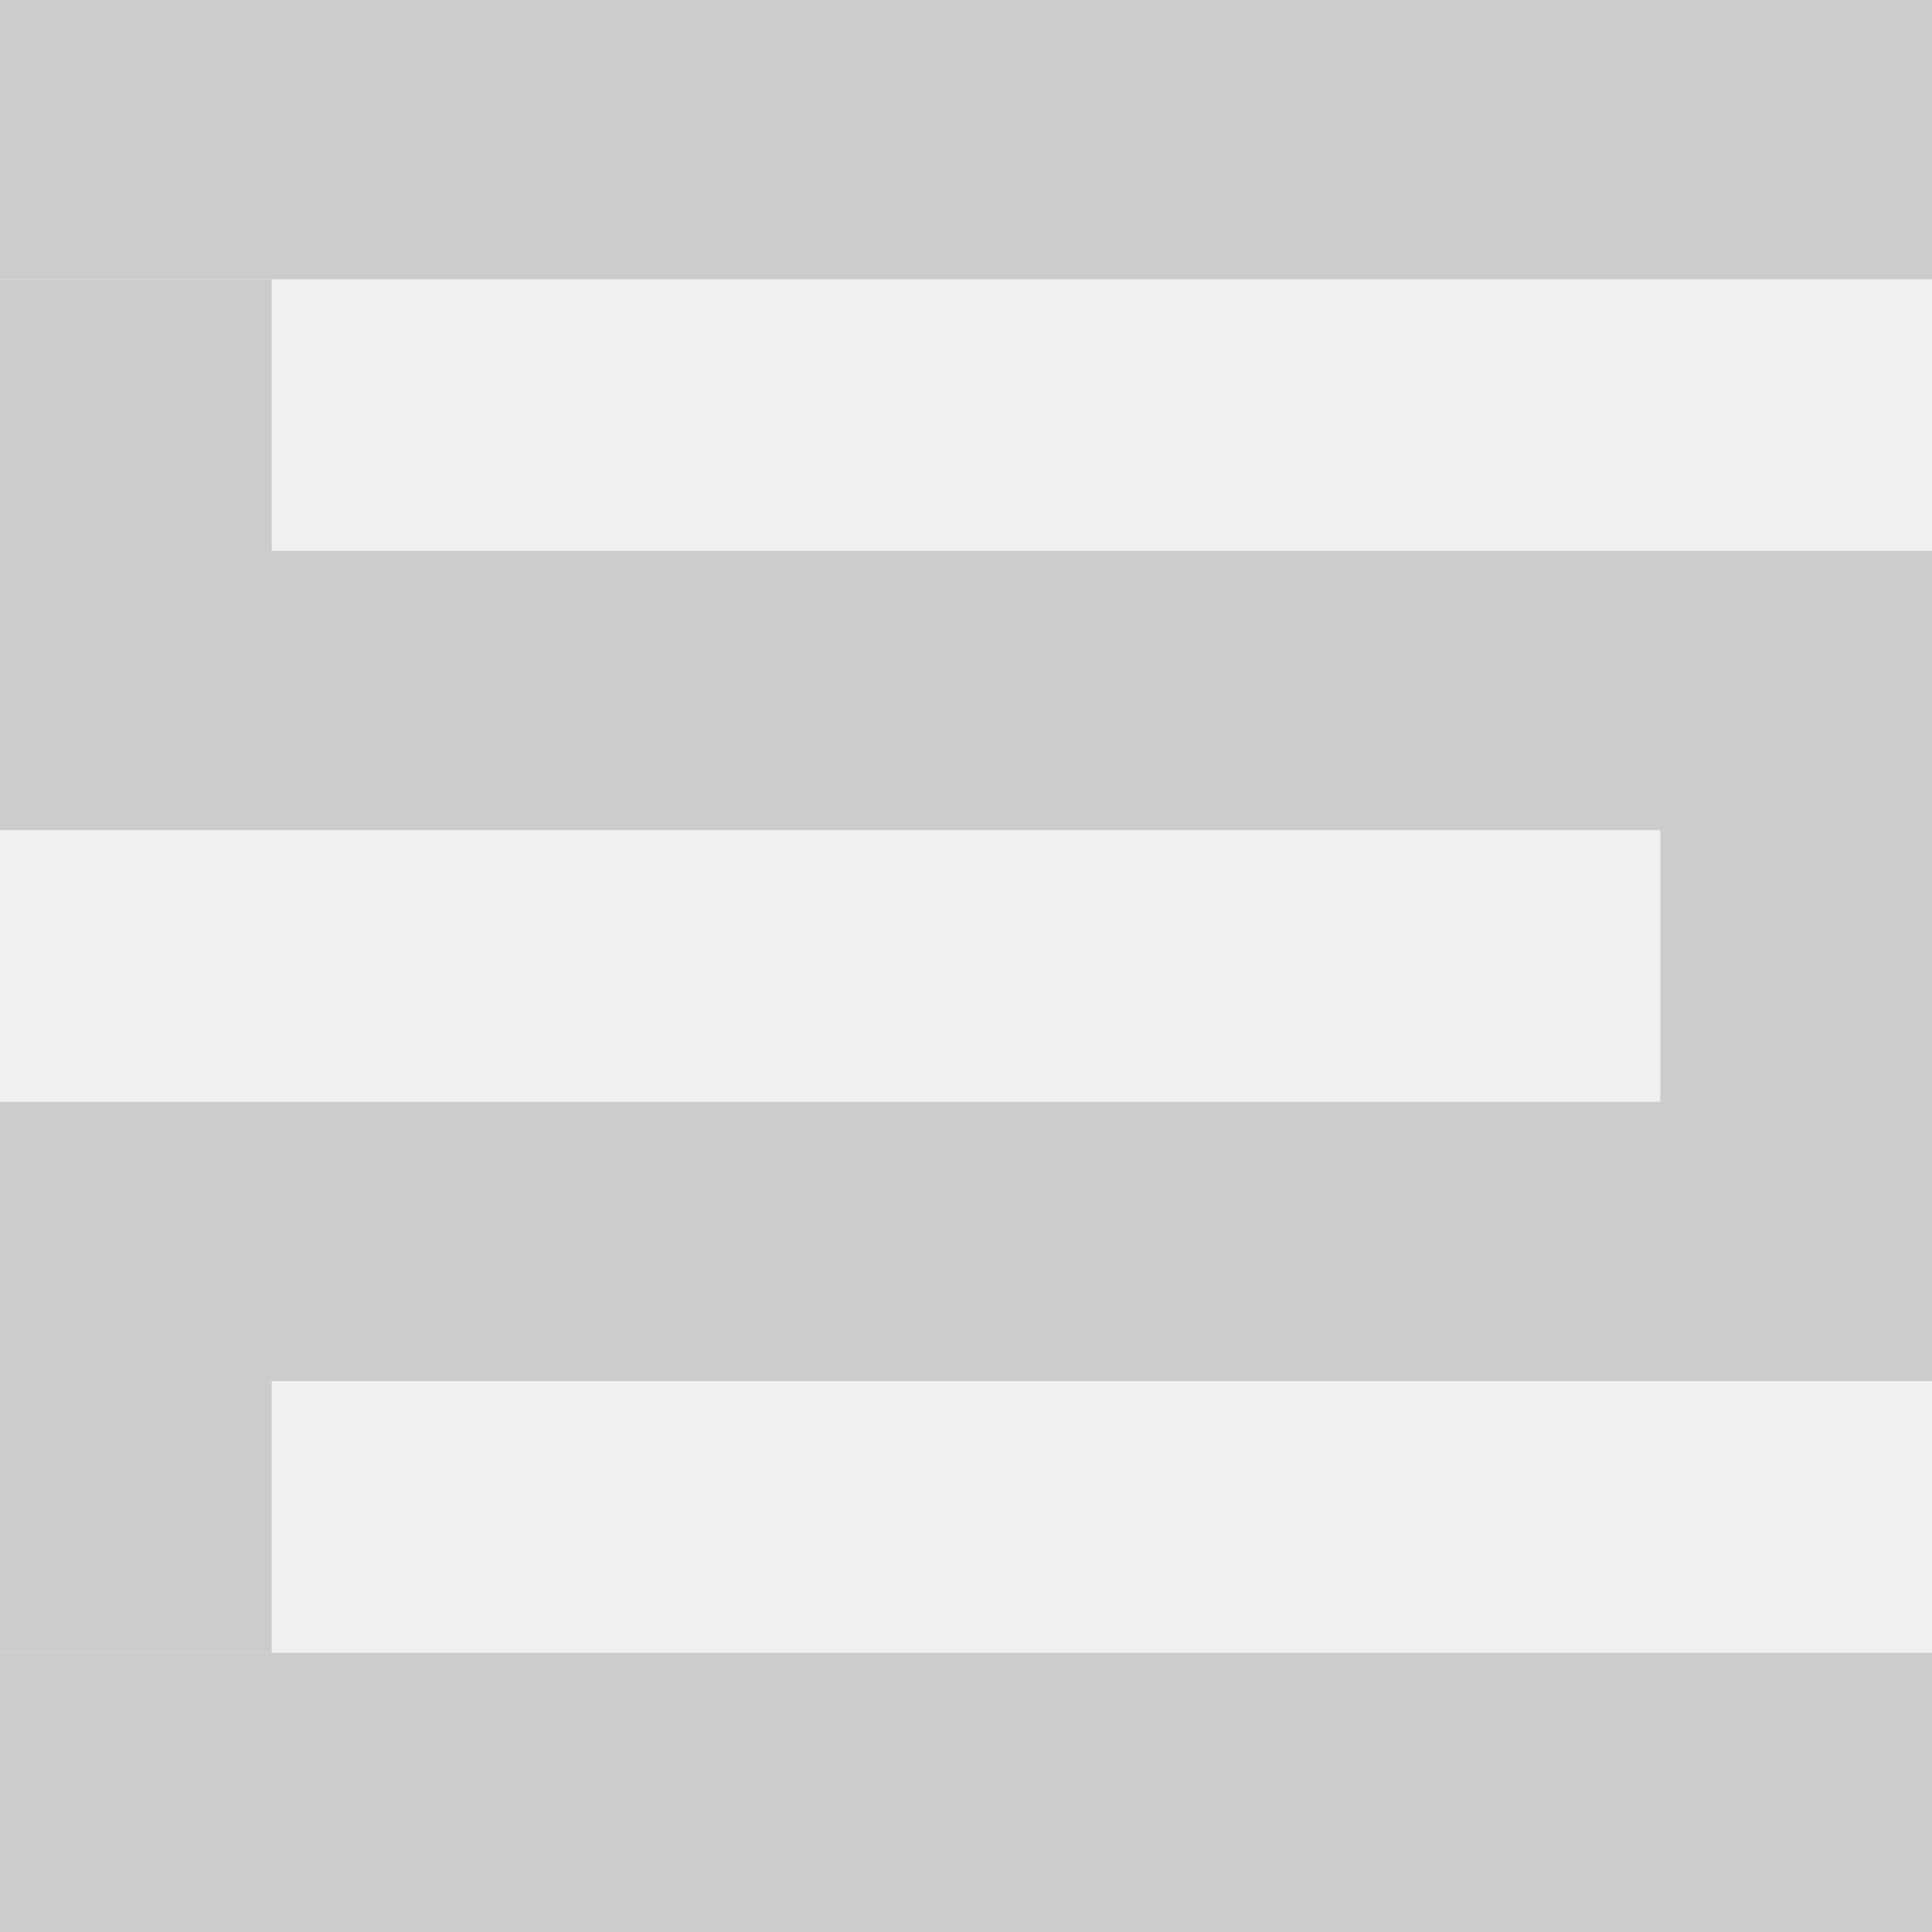
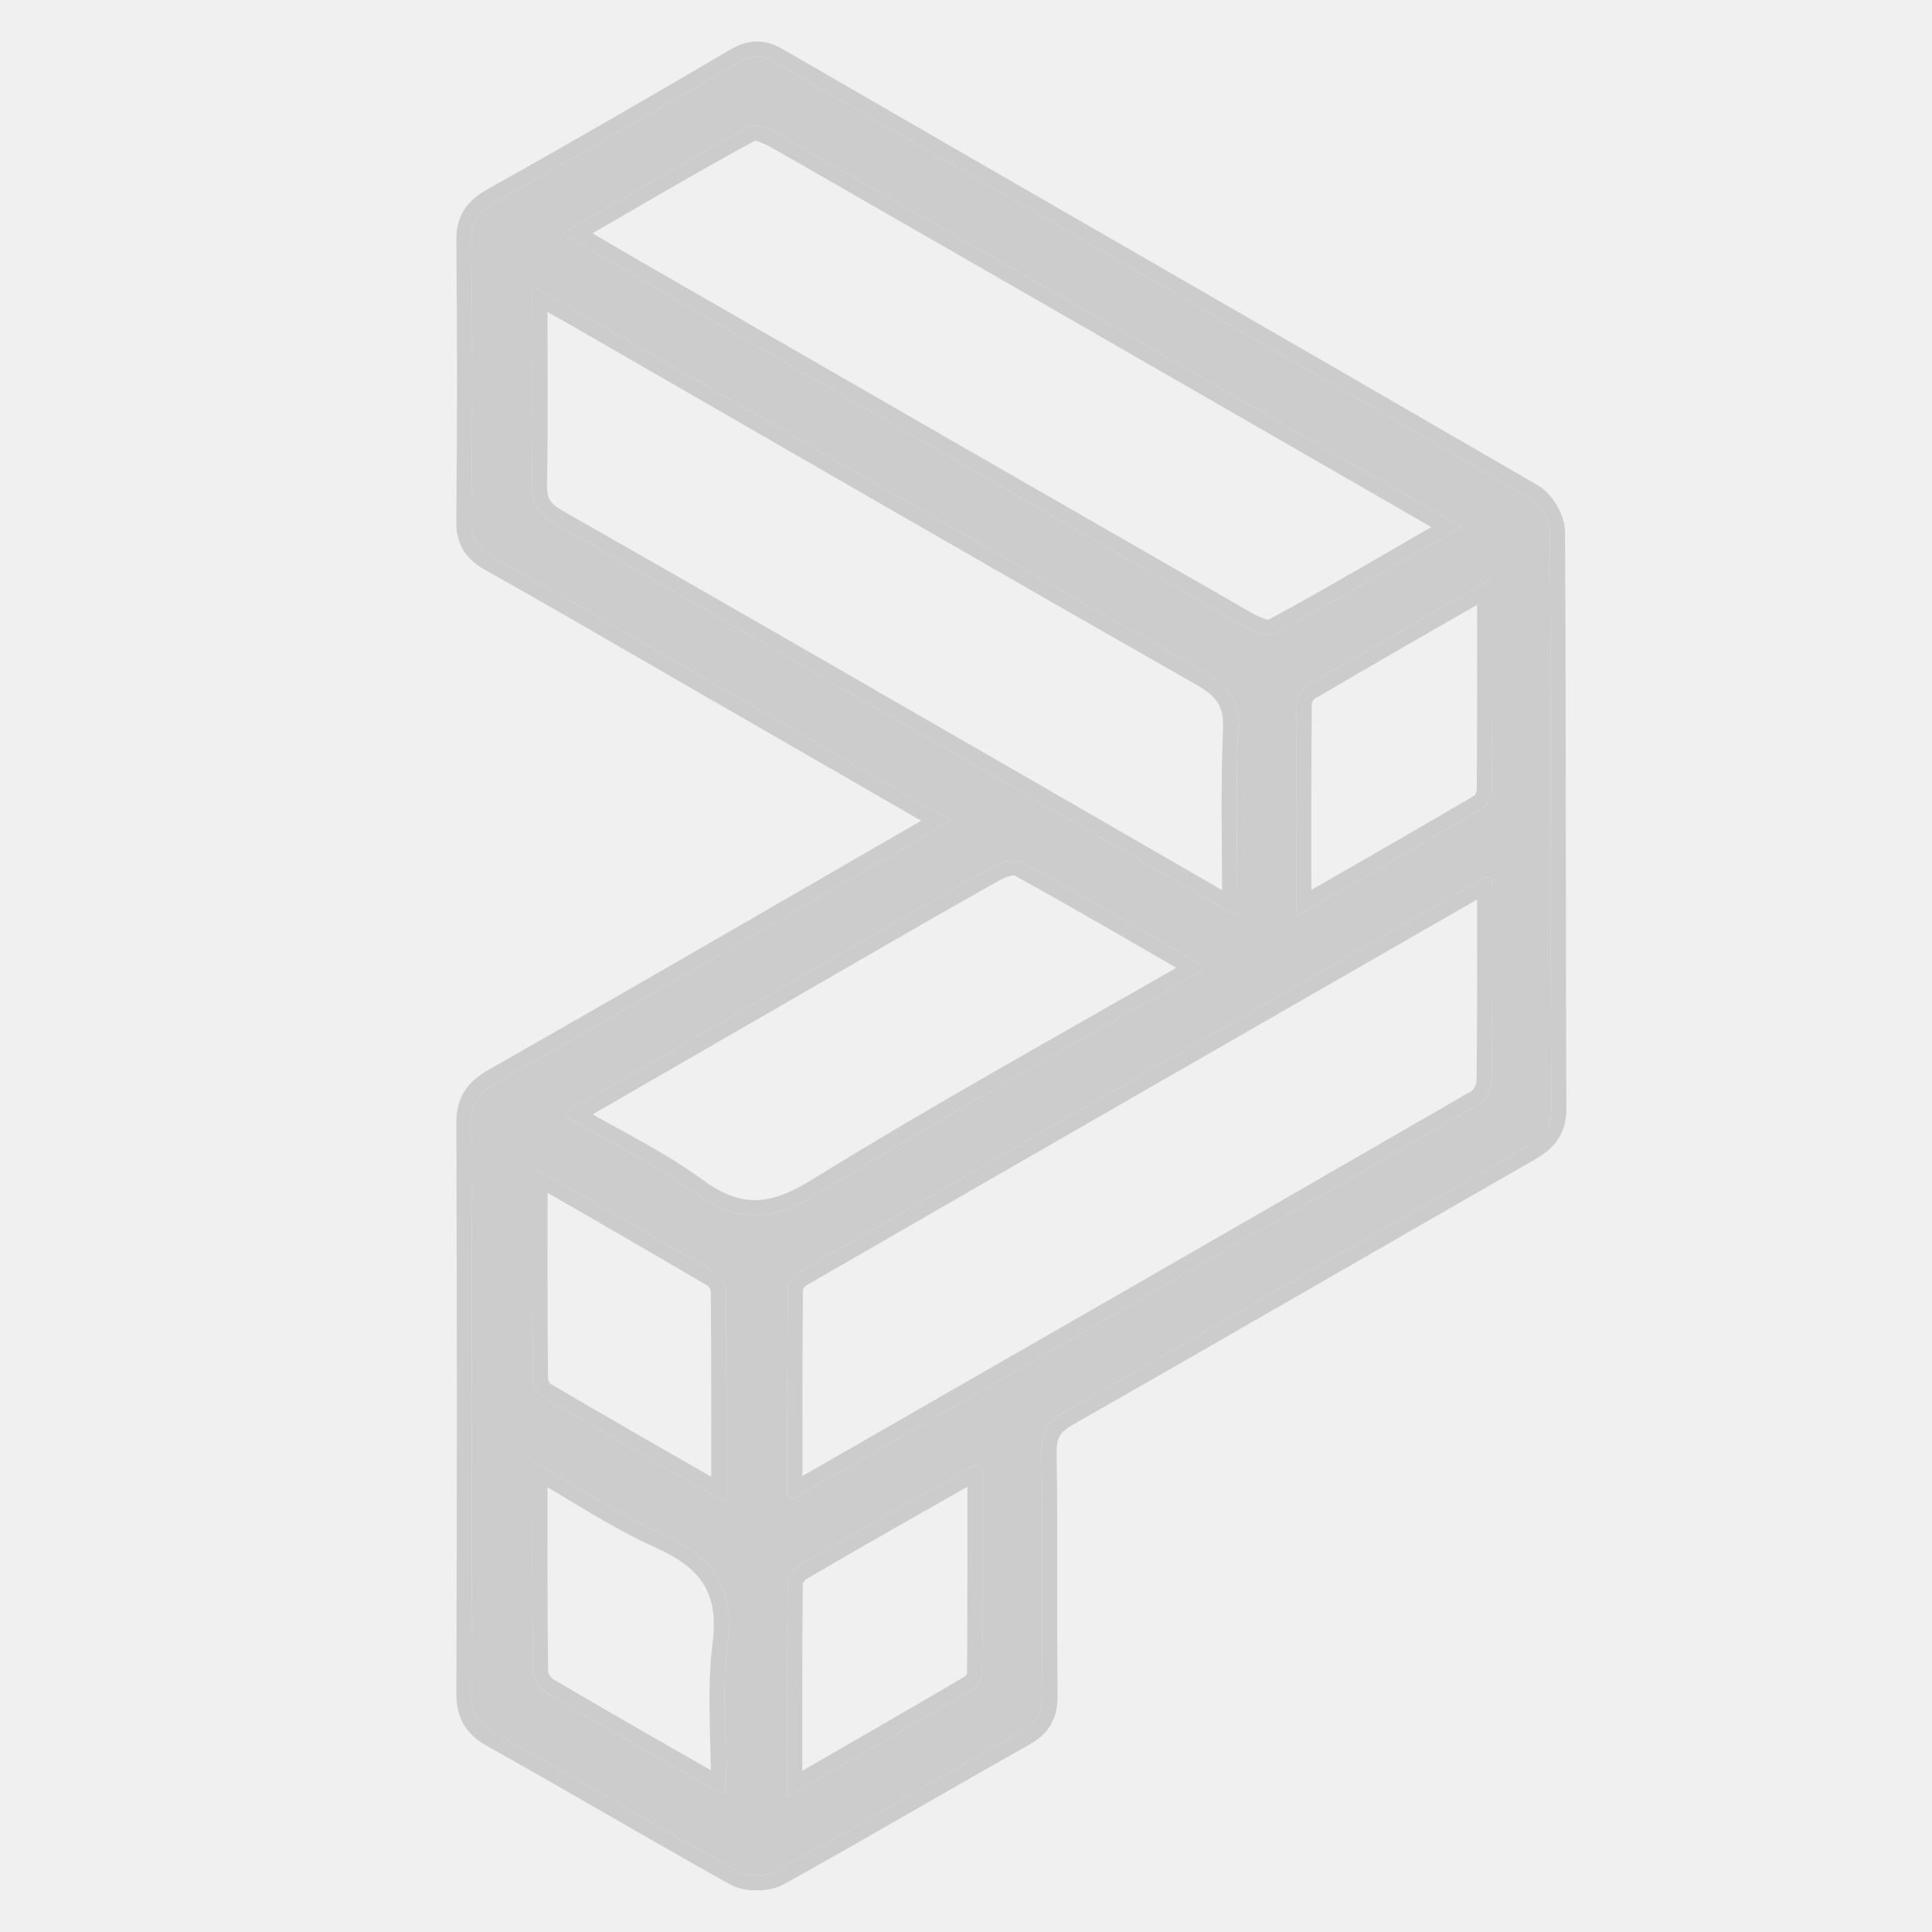
<svg xmlns="http://www.w3.org/2000/svg" width="512" height="512" viewBox="0 0 512 512" fill="none">
-   <g clip-path="url(#clip0_271_118)">
-     <rect width="512" height="74" fill="#CCCCCC" />
-     <rect y="146" width="512" height="74" fill="#CCCCCC" />
-     <rect y="292" width="512" height="74" fill="#CCCCCC" />
-     <rect y="438" width="512" height="74" fill="#CCCCCC" />
-     <rect y="74" width="72" height="72" fill="#CCCCCC" />
-     <rect y="366" width="72" height="72" fill="#CCCCCC" />
-     <rect x="440" y="220" width="72" height="72" fill="#CCCCCC" />
-   </g>
-   <defs>
-     <clipPath id="clip0_271_118">
-       <rect width="512" height="512" fill="white" />
-     </clipPath>
-   </defs>
+   <mask id="path-2-outside-1_3632_51843" maskUnits="userSpaceOnUse" x="120.891" y="11" width="295" height="490" fill="black">
+     <rect fill="white" x="120.891" y="11" width="295" height="490" />
+     <path fill-rule="evenodd" clip-rule="evenodd" d="M141.114 309.18C141.114 329.181 141.051 347.252 141.219 365.32C141.235 366.936 142.319 369.264 143.631 370.035C159.388 379.319 175.28 388.372 192.484 398.259C192.484 378.487 192.548 360.215 192.366 341.943C192.35 340.386 191.072 338.191 189.725 337.396C174.186 328.21 158.519 319.236 141.114 309.18M191.441 475.503C192.059 473.834 192.4 473.341 192.402 472.845C192.457 460.536 191.253 448.07 192.811 435.957C194.752 420.871 188.943 412.525 175.545 406.56C163.982 401.41 153.354 394.165 141.106 387.156C141.106 406.938 141.016 425.067 141.249 443.194C141.273 444.974 142.863 447.449 144.447 448.383C159.812 457.45 175.329 466.256 191.441 475.503M395.455 153.362C378.053 163.377 362.137 172.461 346.345 181.753C344.99 182.548 343.655 184.704 343.64 186.241C343.453 204.519 343.52 222.799 343.52 242.755C361.012 232.693 377.116 223.509 393.082 214.094C394.355 213.346 395.341 211.002 395.355 209.391C395.513 191.32 395.455 173.244 395.455 153.362M208.623 476.198C225.989 466.172 242.069 456.949 258.044 447.55C259.206 446.866 260.265 444.912 260.277 443.537C260.424 425.242 260.375 406.944 260.375 388.729C259.018 388.564 258.367 388.265 258.003 388.47C242.499 397.275 226.989 406.071 211.595 415.061C210.211 415.868 208.764 417.979 208.748 419.498C208.552 437.802 208.623 456.109 208.623 476.198M319.743 256.479C302.78 246.703 286.706 237.263 270.374 228.288C268.659 227.349 265.104 228.586 262.95 229.788C248.071 238.115 233.328 246.686 218.555 255.204C195.637 268.418 172.73 281.65 149.68 294.958C150.541 295.87 150.852 296.395 151.315 296.663C162.178 302.998 173.679 308.457 183.772 315.838C195.458 324.384 204.794 323.773 217.212 316.081C250.457 295.494 284.778 276.639 319.743 256.479M149.069 61.804C155.98 65.848 161.967 69.4 168 72.874C221.803 103.863 275.6 134.863 329.467 165.744C331.916 167.148 335.855 168.973 337.672 167.986C354.045 159.088 370.097 149.601 387.262 139.7C382.217 136.767 378.426 134.544 374.616 132.351C318.633 100.111 262.66 67.851 206.616 35.717C204.205 34.335 200.305 32.58 198.5 33.565C182.115 42.496 166.043 52 149.069 61.804M395.445 232.7C394.109 232.567 393.78 232.426 393.596 232.532C333.021 267.327 272.449 302.128 211.935 337.033C210.505 337.858 208.817 339.818 208.8 341.265C208.588 359.797 208.661 378.334 208.661 396.641C210.062 396.89 210.403 397.068 210.582 396.964C271.164 362.183 331.751 327.411 392.229 292.451C393.892 291.491 395.28 288.55 395.307 286.513C395.545 268.651 395.445 250.784 395.445 232.7M327.902 242.836C327.902 225.19 327.421 209.276 328.108 193.413C328.447 185.576 325.565 181.706 318.928 177.931C264.004 146.668 209.321 114.983 154.557 83.438C150.55 81.127 146.493 78.903 141.08 75.865C141.08 94.376 141.284 111.323 140.957 128.257C140.857 133.374 142.449 136.166 146.96 138.732C185.843 160.85 224.574 183.24 263.337 205.567C284.38 217.687 305.401 229.845 327.902 242.836M251.859 217.347C226.615 202.794 202.684 188.996 178.752 175.204C162.758 165.991 146.825 156.67 130.717 147.658C126.617 145.365 124.829 142.872 124.892 137.899C125.202 113.28 125.202 88.653 124.906 64.035C124.845 58.809 126.651 56.167 131.107 53.672C152.581 41.647 173.9 29.347 195.103 16.856C198.936 14.598 201.594 14.265 205.643 16.609C272.215 55.139 338.934 93.414 405.459 132.026C408.115 133.567 410.717 137.859 410.736 140.887C411.06 191.808 410.87 242.731 411.109 293.654C411.136 299.077 408.837 301.475 404.6 303.902C363.815 327.238 323.187 350.842 282.345 374.08C277.506 376.833 275.93 379.804 276.016 385.242C276.353 406.5 276.018 427.77 276.277 449.03C276.336 453.812 274.969 456.548 270.672 458.956C248.957 471.121 227.536 483.81 205.758 495.857C203.074 497.343 198.163 497.396 195.501 495.922C173.98 484 152.849 471.375 131.352 459.409C126.494 456.706 124.878 453.802 124.904 448.304C125.135 398.221 125.133 348.136 124.898 298.053C124.873 292.497 126.716 289.697 131.476 286.985C169.632 265.26 207.603 243.217 245.624 221.261C247.298 220.294 248.904 219.207 251.859 217.347" />
+   </mask>
+   <path fill-rule="evenodd" clip-rule="evenodd" d="M141.114 309.18C141.114 329.181 141.051 347.252 141.219 365.32C141.235 366.936 142.319 369.264 143.631 370.035C159.388 379.319 175.28 388.372 192.484 398.259C192.484 378.487 192.548 360.215 192.366 341.943C192.35 340.386 191.072 338.191 189.725 337.396C174.186 328.21 158.519 319.236 141.114 309.18M191.441 475.503C192.059 473.834 192.4 473.341 192.402 472.845C192.457 460.536 191.253 448.07 192.811 435.957C194.752 420.871 188.943 412.525 175.545 406.56C163.982 401.41 153.354 394.165 141.106 387.156C141.106 406.938 141.016 425.067 141.249 443.194C141.273 444.974 142.863 447.449 144.447 448.383C159.812 457.45 175.329 466.256 191.441 475.503M395.455 153.362C378.053 163.377 362.137 172.461 346.345 181.753C344.99 182.548 343.655 184.704 343.64 186.241C343.453 204.519 343.52 222.799 343.52 242.755C361.012 232.693 377.116 223.509 393.082 214.094C394.355 213.346 395.341 211.002 395.355 209.391C395.513 191.32 395.455 173.244 395.455 153.362M208.623 476.198C225.989 466.172 242.069 456.949 258.044 447.55C259.206 446.866 260.265 444.912 260.277 443.537C260.424 425.242 260.375 406.944 260.375 388.729C259.018 388.564 258.367 388.265 258.003 388.47C242.499 397.275 226.989 406.071 211.595 415.061C210.211 415.868 208.764 417.979 208.748 419.498C208.552 437.802 208.623 456.109 208.623 476.198M319.743 256.479C302.78 246.703 286.706 237.263 270.374 228.288C268.659 227.349 265.104 228.586 262.95 229.788C248.071 238.115 233.328 246.686 218.555 255.204C195.637 268.418 172.73 281.65 149.68 294.958C150.541 295.87 150.852 296.395 151.315 296.663C162.178 302.998 173.679 308.457 183.772 315.838C195.458 324.384 204.794 323.773 217.212 316.081C250.457 295.494 284.778 276.639 319.743 256.479M149.069 61.804C155.98 65.848 161.967 69.4 168 72.874C221.803 103.863 275.6 134.863 329.467 165.744C331.916 167.148 335.855 168.973 337.672 167.986C354.045 159.088 370.097 149.601 387.262 139.7C382.217 136.767 378.426 134.544 374.616 132.351C318.633 100.111 262.66 67.851 206.616 35.717C204.205 34.335 200.305 32.58 198.5 33.565C182.115 42.496 166.043 52 149.069 61.804M395.445 232.7C394.109 232.567 393.78 232.426 393.596 232.532C333.021 267.327 272.449 302.128 211.935 337.033C210.505 337.858 208.817 339.818 208.8 341.265C208.588 359.797 208.661 378.334 208.661 396.641C210.062 396.89 210.403 397.068 210.582 396.964C271.164 362.183 331.751 327.411 392.229 292.451C393.892 291.491 395.28 288.55 395.307 286.513C395.545 268.651 395.445 250.784 395.445 232.7M327.902 242.836C327.902 225.19 327.421 209.276 328.108 193.413C328.447 185.576 325.565 181.706 318.928 177.931C264.004 146.668 209.321 114.983 154.557 83.438C150.55 81.127 146.493 78.903 141.08 75.865C141.08 94.376 141.284 111.323 140.957 128.257C140.857 133.374 142.449 136.166 146.96 138.732C185.843 160.85 224.574 183.24 263.337 205.567C284.38 217.687 305.401 229.845 327.902 242.836M251.859 217.347C226.615 202.794 202.684 188.996 178.752 175.204C162.758 165.991 146.825 156.67 130.717 147.658C126.617 145.365 124.829 142.872 124.892 137.899C125.202 113.28 125.202 88.653 124.906 64.035C124.845 58.809 126.651 56.167 131.107 53.672C152.581 41.647 173.9 29.347 195.103 16.856C198.936 14.598 201.594 14.265 205.643 16.609C272.215 55.139 338.934 93.414 405.459 132.026C408.115 133.567 410.717 137.859 410.736 140.887C411.06 191.808 410.87 242.731 411.109 293.654C411.136 299.077 408.837 301.475 404.6 303.902C363.815 327.238 323.187 350.842 282.345 374.08C277.506 376.833 275.93 379.804 276.016 385.242C276.353 406.5 276.018 427.77 276.277 449.03C276.336 453.812 274.969 456.548 270.672 458.956C248.957 471.121 227.536 483.81 205.758 495.857C203.074 497.343 198.163 497.396 195.501 495.922C173.98 484 152.849 471.375 131.352 459.409C126.494 456.706 124.878 453.802 124.904 448.304C125.135 398.221 125.133 348.136 124.898 298.053C124.873 292.497 126.716 289.697 131.476 286.985C169.632 265.26 207.603 243.217 245.624 221.261C247.298 220.294 248.904 219.207 251.859 217.347" fill="#CCCCCC" />
+   <path d="M141.219 365.32L137.22 365.357L137.22 365.359L141.219 365.32ZM143.631 370.035L145.661 366.589L145.659 366.588L143.631 370.035ZM192.484 398.259L190.49 401.727L196.484 405.171V398.259H192.484ZM192.366 341.943L196.366 341.903L196.366 341.903L192.366 341.943ZM189.725 337.396L187.69 340.839L187.692 340.841L189.725 337.396ZM192.402 472.845L188.402 472.828L188.402 472.83L192.402 472.845ZM192.811 435.957L196.779 436.467L196.779 436.467L192.811 435.957ZM175.545 406.56L173.918 410.214L173.918 410.214L175.545 406.56ZM141.106 387.156L143.093 383.684L137.106 380.259V387.156H141.106ZM141.249 443.194L137.25 443.246L137.25 443.247L141.249 443.194ZM144.447 448.383L146.48 444.939L146.479 444.938L144.447 448.383ZM346.345 181.753L348.37 185.202L348.374 185.2L346.345 181.753ZM343.64 186.241L339.64 186.2L339.64 186.2L343.64 186.241ZM343.52 242.755H339.52V249.67L345.514 246.222L343.52 242.755ZM393.082 214.094L391.055 210.646L391.051 210.649L393.082 214.094ZM395.355 209.391L391.355 209.356L391.355 209.357L395.355 209.391ZM258.044 447.55L256.017 444.101L256.015 444.102L258.044 447.55ZM260.277 443.537L264.277 443.571L264.277 443.569L260.277 443.537ZM260.375 388.729H264.375V385.185L260.856 384.758L260.375 388.729ZM258.003 388.47L256.038 384.986L256.027 384.992L258.003 388.47ZM211.595 415.061L213.609 418.517L213.612 418.515L211.595 415.061ZM208.748 419.498L212.748 419.541L212.748 419.539L208.748 419.498ZM270.374 228.288L272.301 224.783L272.296 224.781L270.374 228.288ZM262.95 229.788L261.001 226.296L260.996 226.298L262.95 229.788ZM218.555 255.204L220.553 258.669L220.554 258.669L218.555 255.204ZM149.68 294.958L147.68 291.493L143.299 294.023L146.77 297.702L149.68 294.958ZM151.315 296.663L153.33 293.208L153.321 293.203L151.315 296.663ZM183.772 315.838L181.411 319.067L181.411 319.067L183.772 315.838ZM217.212 316.081L215.107 312.68L215.106 312.68L217.212 316.081ZM168 72.874L169.996 69.408L169.996 69.408L168 72.874ZM329.467 165.744L331.457 162.274L331.457 162.274L329.467 165.744ZM337.672 167.986L339.581 171.501L339.582 171.501L337.672 167.986ZM387.262 139.7L389.261 143.165L395.243 139.714L389.273 136.242L387.262 139.7ZM374.616 132.351L372.62 135.817L372.621 135.817L374.616 132.351ZM206.616 35.717L208.606 32.247L208.606 32.247L206.616 35.717ZM198.5 33.565L200.414 37.077L200.415 37.077L198.5 33.565ZM393.596 232.532L391.605 229.062L391.603 229.063L393.596 232.532ZM211.935 337.033L209.936 333.568L209.936 333.568L211.935 337.033ZM208.8 341.265L204.8 341.216L204.8 341.219L208.8 341.265ZM208.661 396.641H204.661V399.994L207.962 400.58L208.661 396.641ZM210.582 396.964L208.59 393.495L208.58 393.501L208.571 393.507L210.582 396.964ZM392.229 292.451L390.23 288.986L390.228 288.988L392.229 292.451ZM395.307 286.513L399.307 286.567L399.307 286.567L395.307 286.513ZM328.108 193.413L324.111 193.24L324.111 193.24L328.108 193.413ZM318.928 177.931L316.95 181.407L316.95 181.408L318.928 177.931ZM154.557 83.438L152.559 86.903L152.56 86.904L154.557 83.438ZM141.08 75.865L143.038 72.377L137.08 69.034V75.865H141.08ZM140.957 128.257L144.956 128.335L144.956 128.335L140.957 128.257ZM146.96 138.732L148.938 135.255L148.937 135.255L146.96 138.732ZM263.337 205.567L261.341 209.033L261.341 209.033L263.337 205.567ZM178.752 175.204L180.749 171.739L180.749 171.738L178.752 175.204ZM130.717 147.658L132.67 144.167L132.67 144.167L130.717 147.658ZM124.892 137.899L128.892 137.949L128.892 137.949L124.892 137.899ZM124.906 64.035L120.906 64.082L120.906 64.083L124.906 64.035ZM131.107 53.672L133.061 57.162L133.062 57.162L131.107 53.672ZM195.103 16.856L193.073 13.409L193.073 13.409L195.103 16.856ZM205.643 16.609L203.639 20.071L203.639 20.071L205.643 16.609ZM405.459 132.026L403.451 135.485L403.452 135.486L405.459 132.026ZM410.736 140.887L414.736 140.861L414.736 140.861L410.736 140.887ZM411.109 293.654L407.109 293.673L407.109 293.675L411.109 293.654ZM404.6 303.902L406.586 307.374L406.588 307.373L404.6 303.902ZM282.345 374.08L280.367 370.603L280.367 370.603L282.345 374.08ZM276.016 385.242L280.016 385.178L280.016 385.178L276.016 385.242ZM276.277 449.03L272.277 449.079L272.277 449.08L276.277 449.03ZM270.672 458.956L272.627 462.446L272.627 462.446L270.672 458.956ZM205.758 495.857L203.822 492.357L203.821 492.358L205.758 495.857ZM195.501 495.922L193.563 499.421L193.563 499.421L195.501 495.922ZM131.352 459.409L133.298 455.914L133.297 455.913L131.352 459.409ZM124.904 448.304L128.904 448.322L128.904 448.322L124.904 448.304ZM124.898 298.053L120.898 298.071L120.898 298.071L124.898 298.053ZM131.476 286.985L129.497 283.509L129.496 283.509L131.476 286.985ZM245.624 221.261L247.624 224.725L247.625 224.725L245.624 221.261ZM141.114 309.18H137.114C137.114 329.162 137.051 347.264 137.22 365.357L141.219 365.32L145.219 365.283C145.051 347.239 145.114 329.2 145.114 309.18H141.114ZM141.219 365.32L137.22 365.359C137.235 366.925 137.729 368.509 138.356 369.772C138.954 370.977 139.993 372.536 141.603 373.483L143.631 370.035L145.659 366.588C145.856 366.704 145.889 366.778 145.806 366.676C145.735 366.589 145.63 366.434 145.522 366.216C145.416 366.002 145.332 365.779 145.278 365.581C145.222 365.372 145.219 365.27 145.219 365.281L141.219 365.32ZM143.631 370.035L141.6 373.482C157.382 382.78 173.305 391.851 190.49 401.727L192.484 398.259L194.477 394.791C177.255 384.894 161.394 375.859 145.661 366.589L143.631 370.035ZM192.484 398.259H196.484C196.484 378.506 196.548 360.201 196.366 341.903L192.366 341.943L188.366 341.983C188.548 360.229 188.484 378.468 188.484 398.259H192.484ZM192.366 341.943L196.366 341.903C196.348 340.191 195.696 338.565 195.003 337.374C194.309 336.179 193.222 334.816 191.758 333.951L189.725 337.396L187.692 340.841C187.595 340.784 187.623 340.78 187.738 340.907C187.844 341.024 187.969 341.191 188.087 341.394C188.205 341.597 188.287 341.787 188.335 341.932C188.387 342.091 188.367 342.106 188.366 341.983L192.366 341.943ZM189.725 337.396L191.761 333.953C176.199 324.753 160.503 315.762 143.115 305.717L141.114 309.18L139.113 312.644C156.536 322.709 172.173 331.667 187.69 340.839L189.725 337.396ZM191.441 475.503L195.192 476.891C195.467 476.15 195.653 475.736 195.849 475.262C195.983 474.937 196.397 474.002 196.402 472.861L192.402 472.845L188.402 472.83C188.403 472.475 188.469 472.212 188.501 472.103C188.523 472.029 188.531 472.024 188.455 472.207C188.326 472.52 188.033 473.187 187.69 474.114L191.441 475.503ZM192.402 472.845L196.402 472.863C196.459 459.987 195.26 448.272 196.779 436.467L192.811 435.957L188.844 435.446C187.246 447.869 188.454 461.085 188.402 472.828L192.402 472.845ZM192.811 435.957L196.779 436.467C197.826 428.329 196.843 421.476 193.343 415.751C189.874 410.078 184.266 406.064 177.172 402.906L175.545 406.56L173.918 410.214C180.222 413.021 184.218 416.162 186.518 419.924C188.787 423.636 189.738 428.499 188.844 435.446L192.811 435.957ZM175.545 406.56L177.172 402.906C165.845 397.861 155.715 390.907 143.093 383.684L141.106 387.156L139.12 390.628C150.992 397.422 162.119 404.959 173.918 410.214L175.545 406.56ZM141.106 387.156H137.106C137.106 406.911 137.016 425.084 137.25 443.246L141.249 443.194L145.249 443.143C145.016 425.05 145.106 406.965 145.106 387.156H141.106ZM141.249 443.194L137.25 443.247C137.275 445.15 138.067 446.939 138.87 448.225C139.691 449.539 140.905 450.939 142.415 451.829L144.447 448.383L146.479 444.938C146.484 444.941 146.456 444.925 146.397 444.877C146.34 444.829 146.266 444.762 146.18 444.672C146.005 444.488 145.821 444.252 145.655 443.987C145.489 443.721 145.373 443.474 145.304 443.282C145.23 443.074 145.247 443.031 145.249 443.141L141.249 443.194ZM144.447 448.383L142.414 451.828C157.806 460.911 173.361 469.738 189.45 478.972L191.441 475.503L193.432 472.033C177.298 462.774 161.817 453.989 146.48 444.939L144.447 448.383ZM395.455 153.362L393.459 149.896C376.074 159.9 360.131 169 344.317 178.305L346.345 181.753L348.374 185.2C364.144 175.921 380.031 166.853 397.45 156.829L395.455 153.362ZM346.345 181.753L344.321 178.303C342.892 179.141 341.793 180.455 341.073 181.64C340.363 182.806 339.658 184.444 339.64 186.2L343.64 186.241L347.639 186.282C347.638 186.439 347.61 186.452 347.66 186.307C347.705 186.177 347.786 185.997 347.908 185.797C348.029 185.598 348.16 185.428 348.275 185.305C348.399 185.172 348.443 185.159 348.37 185.202L346.345 181.753ZM343.64 186.241L339.64 186.2C339.453 204.505 339.52 222.818 339.52 242.755H343.52H347.52C347.52 222.779 347.453 204.532 347.639 186.281L343.64 186.241ZM343.52 242.755L345.514 246.222C362.989 236.171 379.123 226.969 395.114 217.54L393.082 214.094L391.051 210.649C375.109 220.049 359.035 229.216 341.526 239.287L343.52 242.755ZM393.082 214.094L395.11 217.543C396.771 216.566 397.773 214.931 398.321 213.745C398.91 212.472 399.342 210.921 399.354 209.425L395.355 209.391L391.355 209.357C391.355 209.381 391.347 209.511 391.292 209.732C391.239 209.945 391.158 210.174 391.06 210.388C390.959 210.606 390.866 210.749 390.812 210.819C390.745 210.905 390.808 210.792 391.055 210.646L393.082 214.094ZM395.355 209.391L399.354 209.426C399.513 191.332 399.455 173.226 399.455 153.362H395.455H391.455C391.455 173.262 391.513 191.308 391.355 209.356L395.355 209.391ZM208.623 476.198L210.622 479.662C227.975 469.644 244.079 460.407 260.072 450.997L258.044 447.55L256.015 444.102C240.06 453.49 224.002 462.7 206.623 472.734L208.623 476.198ZM258.044 447.55L260.071 450.998C261.501 450.157 262.492 448.825 263.094 447.735C263.706 446.626 264.263 445.135 264.277 443.571L260.277 443.537L256.277 443.503C256.278 443.367 256.299 443.354 256.263 443.472C256.231 443.577 256.173 443.719 256.089 443.87C256.006 444.022 255.924 444.133 255.87 444.195C255.845 444.224 255.838 444.228 255.853 444.214C255.868 444.202 255.921 444.158 256.017 444.101L258.044 447.55ZM260.277 443.537L264.277 443.569C264.424 425.253 264.375 406.93 264.375 388.729H260.375H256.375C256.375 406.959 256.424 425.231 256.277 443.505L260.277 443.537ZM260.375 388.729L260.856 384.758C260.342 384.696 260.102 384.631 259.543 384.527C259.331 384.488 258.887 384.408 258.388 384.401C257.858 384.394 256.967 384.462 256.038 384.986L258.003 388.47L259.967 391.955C259.221 392.376 258.547 392.404 258.284 392.401C258.147 392.399 258.056 392.387 258.038 392.385C258.019 392.382 258.029 392.383 258.09 392.394C258.153 392.406 258.227 392.421 258.346 392.444C258.456 392.466 258.596 392.494 258.75 392.522C259.064 392.581 259.446 392.646 259.893 392.7L260.375 388.729ZM258.003 388.47L256.027 384.992C240.529 393.793 224.997 402.602 209.577 411.607L211.595 415.061L213.612 418.515C228.981 409.54 244.468 400.756 259.978 391.949L258.003 388.47ZM211.595 415.061L209.58 411.605C208.207 412.406 207.083 413.645 206.313 414.819C205.574 415.946 204.767 417.614 204.748 419.457L208.748 419.498L212.748 419.539C212.746 419.755 212.701 419.812 212.749 419.685C212.79 419.575 212.872 419.406 213.003 419.206C213.133 419.008 213.279 418.829 213.416 418.69C213.561 418.543 213.637 418.501 213.609 418.517L211.595 415.061ZM208.748 419.498L204.748 419.455C204.552 437.787 204.623 456.13 204.623 476.198H208.623H212.623C212.623 456.088 212.552 437.816 212.748 419.541L208.748 419.498ZM319.743 256.479L321.74 253.013C304.816 243.26 288.679 233.783 272.301 224.783L270.374 228.288L268.448 231.794C284.732 240.743 300.744 250.147 317.745 259.945L319.743 256.479ZM270.374 228.288L272.296 224.781C271.06 224.103 269.769 223.953 268.776 223.957C267.752 223.962 266.747 224.133 265.859 224.354C264.091 224.795 262.335 225.551 261.001 226.296L262.95 229.788L264.899 233.281C265.719 232.824 266.818 232.36 267.794 232.116C268.279 231.995 268.619 231.958 268.811 231.957C269.035 231.956 268.831 232.004 268.452 231.796L270.374 228.288ZM262.95 229.788L260.996 226.298C246.089 234.64 231.313 243.231 216.557 251.739L218.555 255.204L220.554 258.669C235.343 250.141 250.054 241.589 264.903 233.279L262.95 229.788ZM218.555 255.204L216.557 251.739C193.637 264.954 170.729 278.186 147.68 291.493L149.68 294.958L151.68 298.422C174.731 285.113 197.636 271.883 220.553 258.669L218.555 255.204ZM149.68 294.958L146.77 297.702C147.131 298.085 147.296 298.296 147.633 298.682C147.89 298.976 148.455 299.629 149.309 300.124L151.315 296.663L153.321 293.203C153.534 293.326 153.67 293.446 153.724 293.496C153.763 293.533 153.758 293.533 153.66 293.422C153.51 293.25 153.089 292.743 152.59 292.213L149.68 294.958ZM151.315 296.663L149.3 300.119C160.573 306.692 171.528 311.84 181.411 319.067L183.772 315.838L186.133 312.609C175.829 305.075 163.784 299.304 153.33 293.208L151.315 296.663ZM183.772 315.838L181.411 319.067C187.707 323.671 193.787 326.104 200.252 326.048C206.64 325.993 212.815 323.51 219.319 319.481L217.212 316.081L215.106 312.68C209.192 316.344 204.49 318.011 200.183 318.049C195.955 318.085 191.523 316.551 186.133 312.609L183.772 315.838ZM217.212 316.081L219.318 319.482C252.493 298.938 286.68 280.159 321.741 259.944L319.743 256.479L317.745 253.014C282.877 273.118 248.422 292.05 215.107 312.68L217.212 316.081ZM149.069 61.804L147.049 65.257C153.931 69.284 159.956 72.858 166.003 76.341L168 72.874L169.996 69.408C163.978 65.943 158.028 62.412 151.089 58.352L149.069 61.804ZM168 72.874L166.003 76.34C219.805 107.328 273.606 138.331 327.478 169.214L329.467 165.744L331.457 162.274C277.593 131.395 223.8 100.397 169.996 69.408L168 72.874ZM329.467 165.744L327.478 169.214C328.815 169.981 330.668 170.929 332.536 171.555C333.468 171.867 334.542 172.146 335.642 172.236C336.694 172.322 338.168 172.269 339.581 171.501L337.672 167.986L335.763 164.471C336.268 164.197 336.568 164.285 336.294 164.263C336.067 164.244 335.663 164.165 335.077 163.969C333.909 163.578 332.568 162.911 331.457 162.274L329.467 165.744ZM337.672 167.986L339.582 171.501C356.014 162.57 372.145 153.037 389.261 143.165L387.262 139.7L385.263 136.235C368.049 146.164 352.075 155.606 335.762 164.472L337.672 167.986ZM387.262 139.7L389.273 136.242C384.244 133.318 380.431 131.083 376.612 128.884L374.616 132.351L372.621 135.817C376.42 138.005 380.191 140.215 385.251 143.158L387.262 139.7ZM374.616 132.351L376.613 128.885C320.631 96.646 264.654 64.384 208.606 32.247L206.616 35.717L204.627 39.187C260.666 71.319 316.635 103.576 372.62 135.817L374.616 132.351ZM206.616 35.717L208.606 32.247C207.268 31.48 205.427 30.554 203.567 29.949C202.64 29.648 201.572 29.381 200.479 29.302C199.432 29.226 197.977 29.294 196.584 30.054L198.5 33.565L200.415 37.077C199.925 37.344 199.635 37.262 199.902 37.281C200.124 37.297 200.52 37.371 201.094 37.557C202.239 37.929 203.553 38.572 204.627 39.187L206.616 35.717ZM198.5 33.565L196.585 30.053C180.143 39.016 163.995 48.563 147.068 58.341L149.069 61.804L151.069 65.268C168.091 55.436 184.088 45.977 200.414 37.077L198.5 33.565ZM395.445 232.7L395.842 228.72C395.281 228.664 394.982 228.613 394.651 228.566C394.54 228.55 394.184 228.497 393.797 228.495C393.349 228.492 392.501 228.548 391.605 229.062L393.596 232.532L395.587 236.001C395.202 236.221 394.82 236.351 394.478 236.421C394.156 236.487 393.898 236.495 393.753 236.494C393.609 236.494 393.51 236.483 393.492 236.481C393.471 236.479 393.473 236.479 393.526 236.486C393.74 236.517 394.273 236.603 395.048 236.68L395.445 232.7ZM393.596 232.532L391.603 229.063C331.029 263.858 270.453 298.661 209.936 333.568L211.935 337.033L213.933 340.498C274.444 305.595 335.013 270.796 395.588 236L393.596 232.532ZM211.935 337.033L209.936 333.568C208.708 334.277 207.551 335.342 206.682 336.458C205.904 337.457 204.825 339.172 204.8 341.216L208.8 341.265L212.799 341.314C212.795 341.685 212.696 341.854 212.733 341.773C212.76 341.715 212.838 341.573 212.994 341.374C213.144 341.181 213.326 340.986 213.514 340.817C213.708 340.643 213.859 340.541 213.933 340.498L211.935 337.033ZM208.8 341.265L204.8 341.219C204.588 359.782 204.661 378.355 204.661 396.641H208.661H212.661C212.661 378.313 212.588 359.813 212.799 341.311L208.8 341.265ZM208.661 396.641L207.962 400.58C208.555 400.685 208.874 400.765 209.215 400.84C209.323 400.864 209.695 400.95 210.101 400.981C210.555 401.015 211.55 401.029 212.593 400.422L210.582 396.964L208.571 393.507C209.027 393.241 209.484 393.102 209.885 393.039C210.257 392.98 210.552 392.992 210.706 393.004C210.862 393.016 210.968 393.035 210.984 393.038C211.005 393.042 211.002 393.042 210.945 393.03C210.72 392.98 210.168 392.846 209.359 392.703L208.661 396.641ZM210.582 396.964L212.573 400.433C273.155 365.652 333.746 330.877 394.231 295.914L392.229 292.451L390.228 288.988C329.755 323.944 269.174 358.713 208.59 393.495L210.582 396.964ZM392.229 292.451L394.229 295.915C396.026 294.878 397.235 293.115 397.955 291.683C398.705 290.192 399.283 288.348 399.307 286.567L395.307 286.513L391.308 286.46C391.304 286.715 391.174 287.36 390.808 288.088C390.641 288.421 390.467 288.684 390.32 288.862C390.161 289.055 390.114 289.053 390.23 288.986L392.229 292.451ZM395.307 286.513L399.307 286.567C399.545 268.668 399.445 250.754 399.445 232.7H395.445H391.445C391.445 250.814 391.544 268.633 391.308 286.46L395.307 286.513ZM327.902 242.836H331.902C331.902 225.028 331.423 209.336 332.104 193.585L328.108 193.413L324.111 193.24C323.42 209.216 323.902 225.353 323.902 242.836H327.902ZM328.108 193.413L332.104 193.586C332.296 189.138 331.589 185.339 329.528 182.033C327.511 178.796 324.47 176.482 320.906 174.454L318.928 177.931L316.95 181.408C320.023 183.156 321.741 184.664 322.739 186.265C323.694 187.796 324.258 189.851 324.111 193.24L328.108 193.413ZM318.928 177.931L320.907 174.455C265.995 143.199 211.329 111.523 156.554 79.972L154.557 83.438L152.56 86.904C207.312 118.442 262.013 150.138 316.95 181.407L318.928 177.931ZM154.557 83.438L156.555 79.972C152.522 77.647 148.406 75.389 143.038 72.377L141.08 75.865L139.123 79.354C144.581 82.416 148.577 84.607 152.559 86.903L154.557 83.438ZM141.08 75.865H137.08C137.08 94.441 137.284 111.296 136.958 128.18L140.957 128.257L144.956 128.335C145.284 111.349 145.08 94.312 145.08 75.865H141.08ZM140.957 128.257L136.958 128.179C136.9 131.15 137.321 133.928 138.758 136.439C140.192 138.944 142.379 140.728 144.983 142.209L146.96 138.732L148.937 135.255C147.03 134.17 146.165 133.275 145.701 132.464C145.239 131.658 144.914 130.482 144.956 128.335L140.957 128.257ZM146.96 138.732L144.982 142.209C183.853 164.319 222.57 186.702 261.341 209.033L263.337 205.567L265.334 202.101C226.578 179.778 187.833 157.38 148.938 135.255L146.96 138.732ZM263.337 205.567L261.341 209.033C282.381 221.151 303.397 233.307 325.902 246.3L327.902 242.836L329.902 239.372C307.404 226.383 286.378 214.222 265.334 202.101L263.337 205.567ZM251.859 217.347L253.856 213.882C228.613 199.328 204.682 185.531 180.749 171.739L178.752 175.204L176.755 178.67C200.687 192.462 224.617 206.259 249.861 220.812L251.859 217.347ZM178.752 175.204L180.749 171.738C164.786 162.543 148.807 153.195 132.67 144.167L130.717 147.658L128.764 151.149C144.843 160.144 160.73 169.439 176.755 178.67L178.752 175.204ZM130.717 147.658L132.67 144.167C130.911 143.184 130.09 142.395 129.641 141.673C129.216 140.988 128.867 139.946 128.892 137.949L124.892 137.899L120.893 137.848C120.855 140.825 121.369 143.516 122.846 145.895C124.3 148.235 126.423 149.84 128.764 151.149L130.717 147.658ZM124.892 137.899L128.892 137.949C129.202 113.297 129.202 88.638 128.906 63.987L124.906 64.035L120.906 64.083C121.202 88.67 121.202 113.263 120.893 137.848L124.892 137.899ZM124.906 64.035L128.906 63.988C128.881 61.841 129.243 60.698 129.719 59.926C130.216 59.119 131.124 58.247 133.061 57.162L131.107 53.672L129.153 50.182C126.634 51.592 124.411 53.288 122.906 55.732C121.38 58.211 120.87 61.003 120.906 64.082L124.906 64.035ZM131.107 53.672L133.062 57.162C154.565 45.12 175.909 32.806 197.133 20.302L195.103 16.856L193.073 13.409C171.89 25.889 150.597 38.173 129.153 50.182L131.107 53.672ZM195.103 16.856L197.133 20.302C198.823 19.307 199.774 19.033 200.467 19.003C201.098 18.975 202.011 19.128 203.639 20.071L205.643 16.609L207.647 13.148C205.226 11.746 202.785 10.893 200.116 11.011C197.51 11.125 195.216 12.147 193.073 13.409L195.103 16.856ZM205.643 16.609L203.639 20.071C270.238 58.617 336.919 96.87 403.451 135.485L405.459 132.026L407.467 128.566C340.948 89.958 274.191 51.661 207.646 13.147L205.643 16.609ZM405.459 132.026L403.452 135.486C403.999 135.803 404.88 136.661 405.655 137.955C406.437 139.261 406.733 140.379 406.737 140.913L410.736 140.887L414.736 140.861C414.72 138.368 413.705 135.826 412.518 133.843C411.323 131.849 409.575 129.79 407.466 128.566L405.459 132.026ZM410.736 140.887L406.737 140.912C407.06 191.876 406.869 242.658 407.109 293.673L411.109 293.654L415.109 293.636C414.87 242.804 415.06 191.74 414.736 140.861L410.736 140.887ZM411.109 293.654L407.109 293.675C407.12 295.78 406.69 296.871 406.171 297.615C405.582 298.461 404.569 299.31 402.612 300.431L404.6 303.902L406.588 307.373C408.868 306.067 411.123 304.504 412.736 302.188C414.419 299.771 415.126 296.951 415.109 293.634L411.109 293.654ZM404.6 303.902L402.613 300.43C361.784 323.791 321.217 347.36 280.367 370.603L282.345 374.08L284.323 377.557C325.156 354.323 365.846 330.684 406.586 307.374L404.6 303.902ZM282.345 374.08L280.367 370.603C277.587 372.185 275.314 374.071 273.843 376.701C272.377 379.321 271.968 382.216 272.017 385.305L276.016 385.242L280.016 385.178C279.978 382.83 280.314 381.52 280.825 380.607C281.33 379.704 282.264 378.728 284.323 377.557L282.345 374.08ZM276.016 385.242L272.017 385.305C272.185 395.897 272.185 406.497 272.176 417.132C272.167 427.756 272.148 438.417 272.277 449.079L276.277 449.03L280.277 448.982C280.148 438.383 280.167 427.779 280.176 417.139C280.185 406.508 280.185 395.845 280.016 385.178L276.016 385.242ZM276.277 449.03L272.277 449.08C272.302 451.11 272.012 452.213 271.604 452.954C271.21 453.67 270.463 454.488 268.716 455.467L270.672 458.956L272.627 462.446C275.178 461.016 277.263 459.262 278.612 456.813C279.947 454.389 280.311 451.732 280.277 448.981L276.277 449.03ZM270.672 458.956L268.717 455.467C246.789 467.75 225.688 480.261 203.822 492.357L205.758 495.857L207.695 499.357C229.384 487.359 251.125 474.491 272.627 462.446L270.672 458.956ZM205.758 495.857L203.821 492.358C203.252 492.673 202.076 492.988 200.591 493C199.098 493.011 197.96 492.711 197.439 492.422L195.501 495.922L193.563 499.421C195.705 500.607 198.353 501.017 200.653 500.999C202.96 500.982 205.581 500.527 207.696 499.356L205.758 495.857ZM195.501 495.922L197.439 492.423C186.713 486.48 176.078 480.36 165.415 474.216C154.761 468.078 144.077 461.914 133.298 455.914L131.352 459.409L129.407 462.904C140.125 468.87 150.755 475.002 161.421 481.148C172.078 487.288 182.768 493.441 193.563 499.421L195.501 495.922ZM131.352 459.409L133.297 455.913C131.217 454.756 130.276 453.799 129.763 452.909C129.246 452.011 128.893 450.706 128.904 448.322L124.904 448.304L120.904 448.285C120.89 451.4 121.331 454.297 122.83 456.9C124.334 459.513 126.629 461.359 129.408 462.904L131.352 459.409ZM124.904 448.304L128.904 448.322C129.135 398.227 129.133 348.129 128.898 298.034L124.898 298.053L120.898 298.071C121.133 348.142 121.135 398.215 120.904 448.285L124.904 448.304ZM124.898 298.053L128.898 298.034C128.887 295.694 129.273 294.415 129.811 293.528C130.367 292.613 131.366 291.651 133.456 290.46L131.476 286.985L129.496 283.509C126.825 285.031 124.523 286.824 122.973 289.376C121.407 291.957 120.883 294.856 120.898 298.071L124.898 298.053ZM131.476 286.985L133.455 290.461C171.625 268.728 209.614 246.675 247.624 224.725L245.624 221.261L243.624 217.797C205.592 239.759 167.639 261.792 129.497 283.509L131.476 286.985ZM245.624 221.261L247.625 224.725C249.383 223.709 251.178 222.502 253.99 220.732L251.859 217.347L249.727 213.962C246.63 215.912 245.214 216.879 243.623 217.798L245.624 221.261Z" fill="#CCCCCC" mask="url(#path-2-outside-1_3632_51843)" />
</svg>
